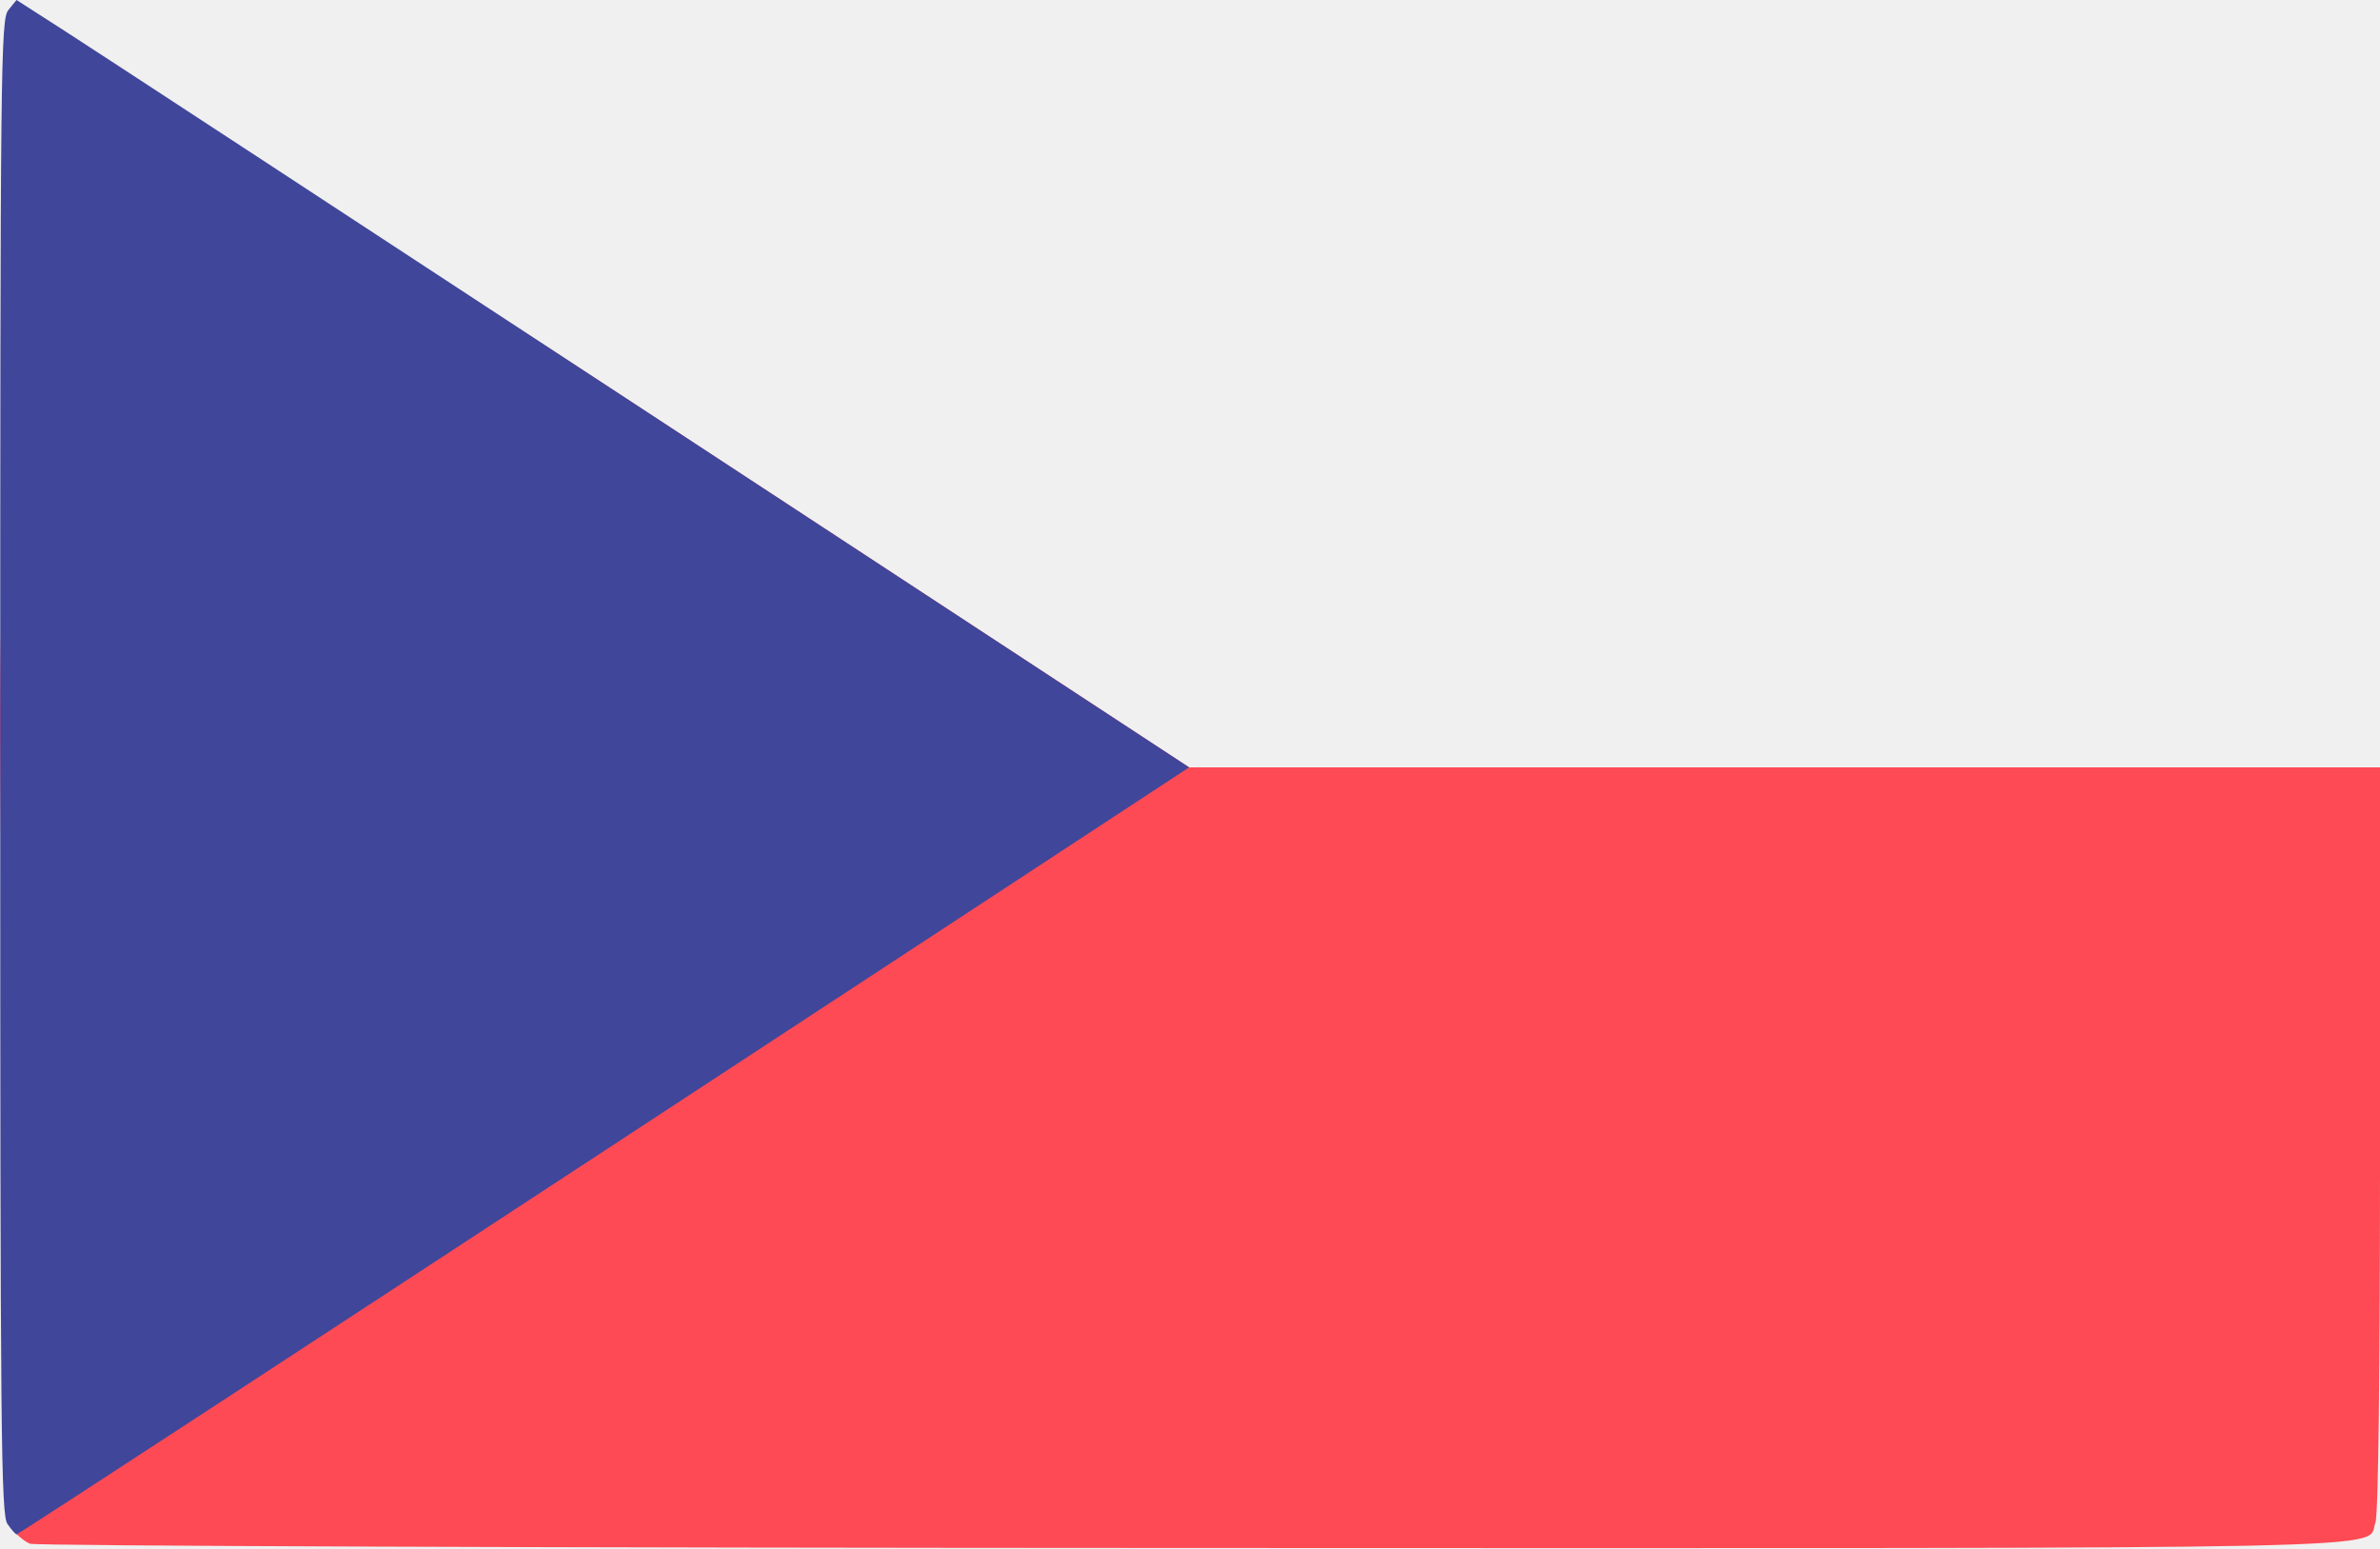
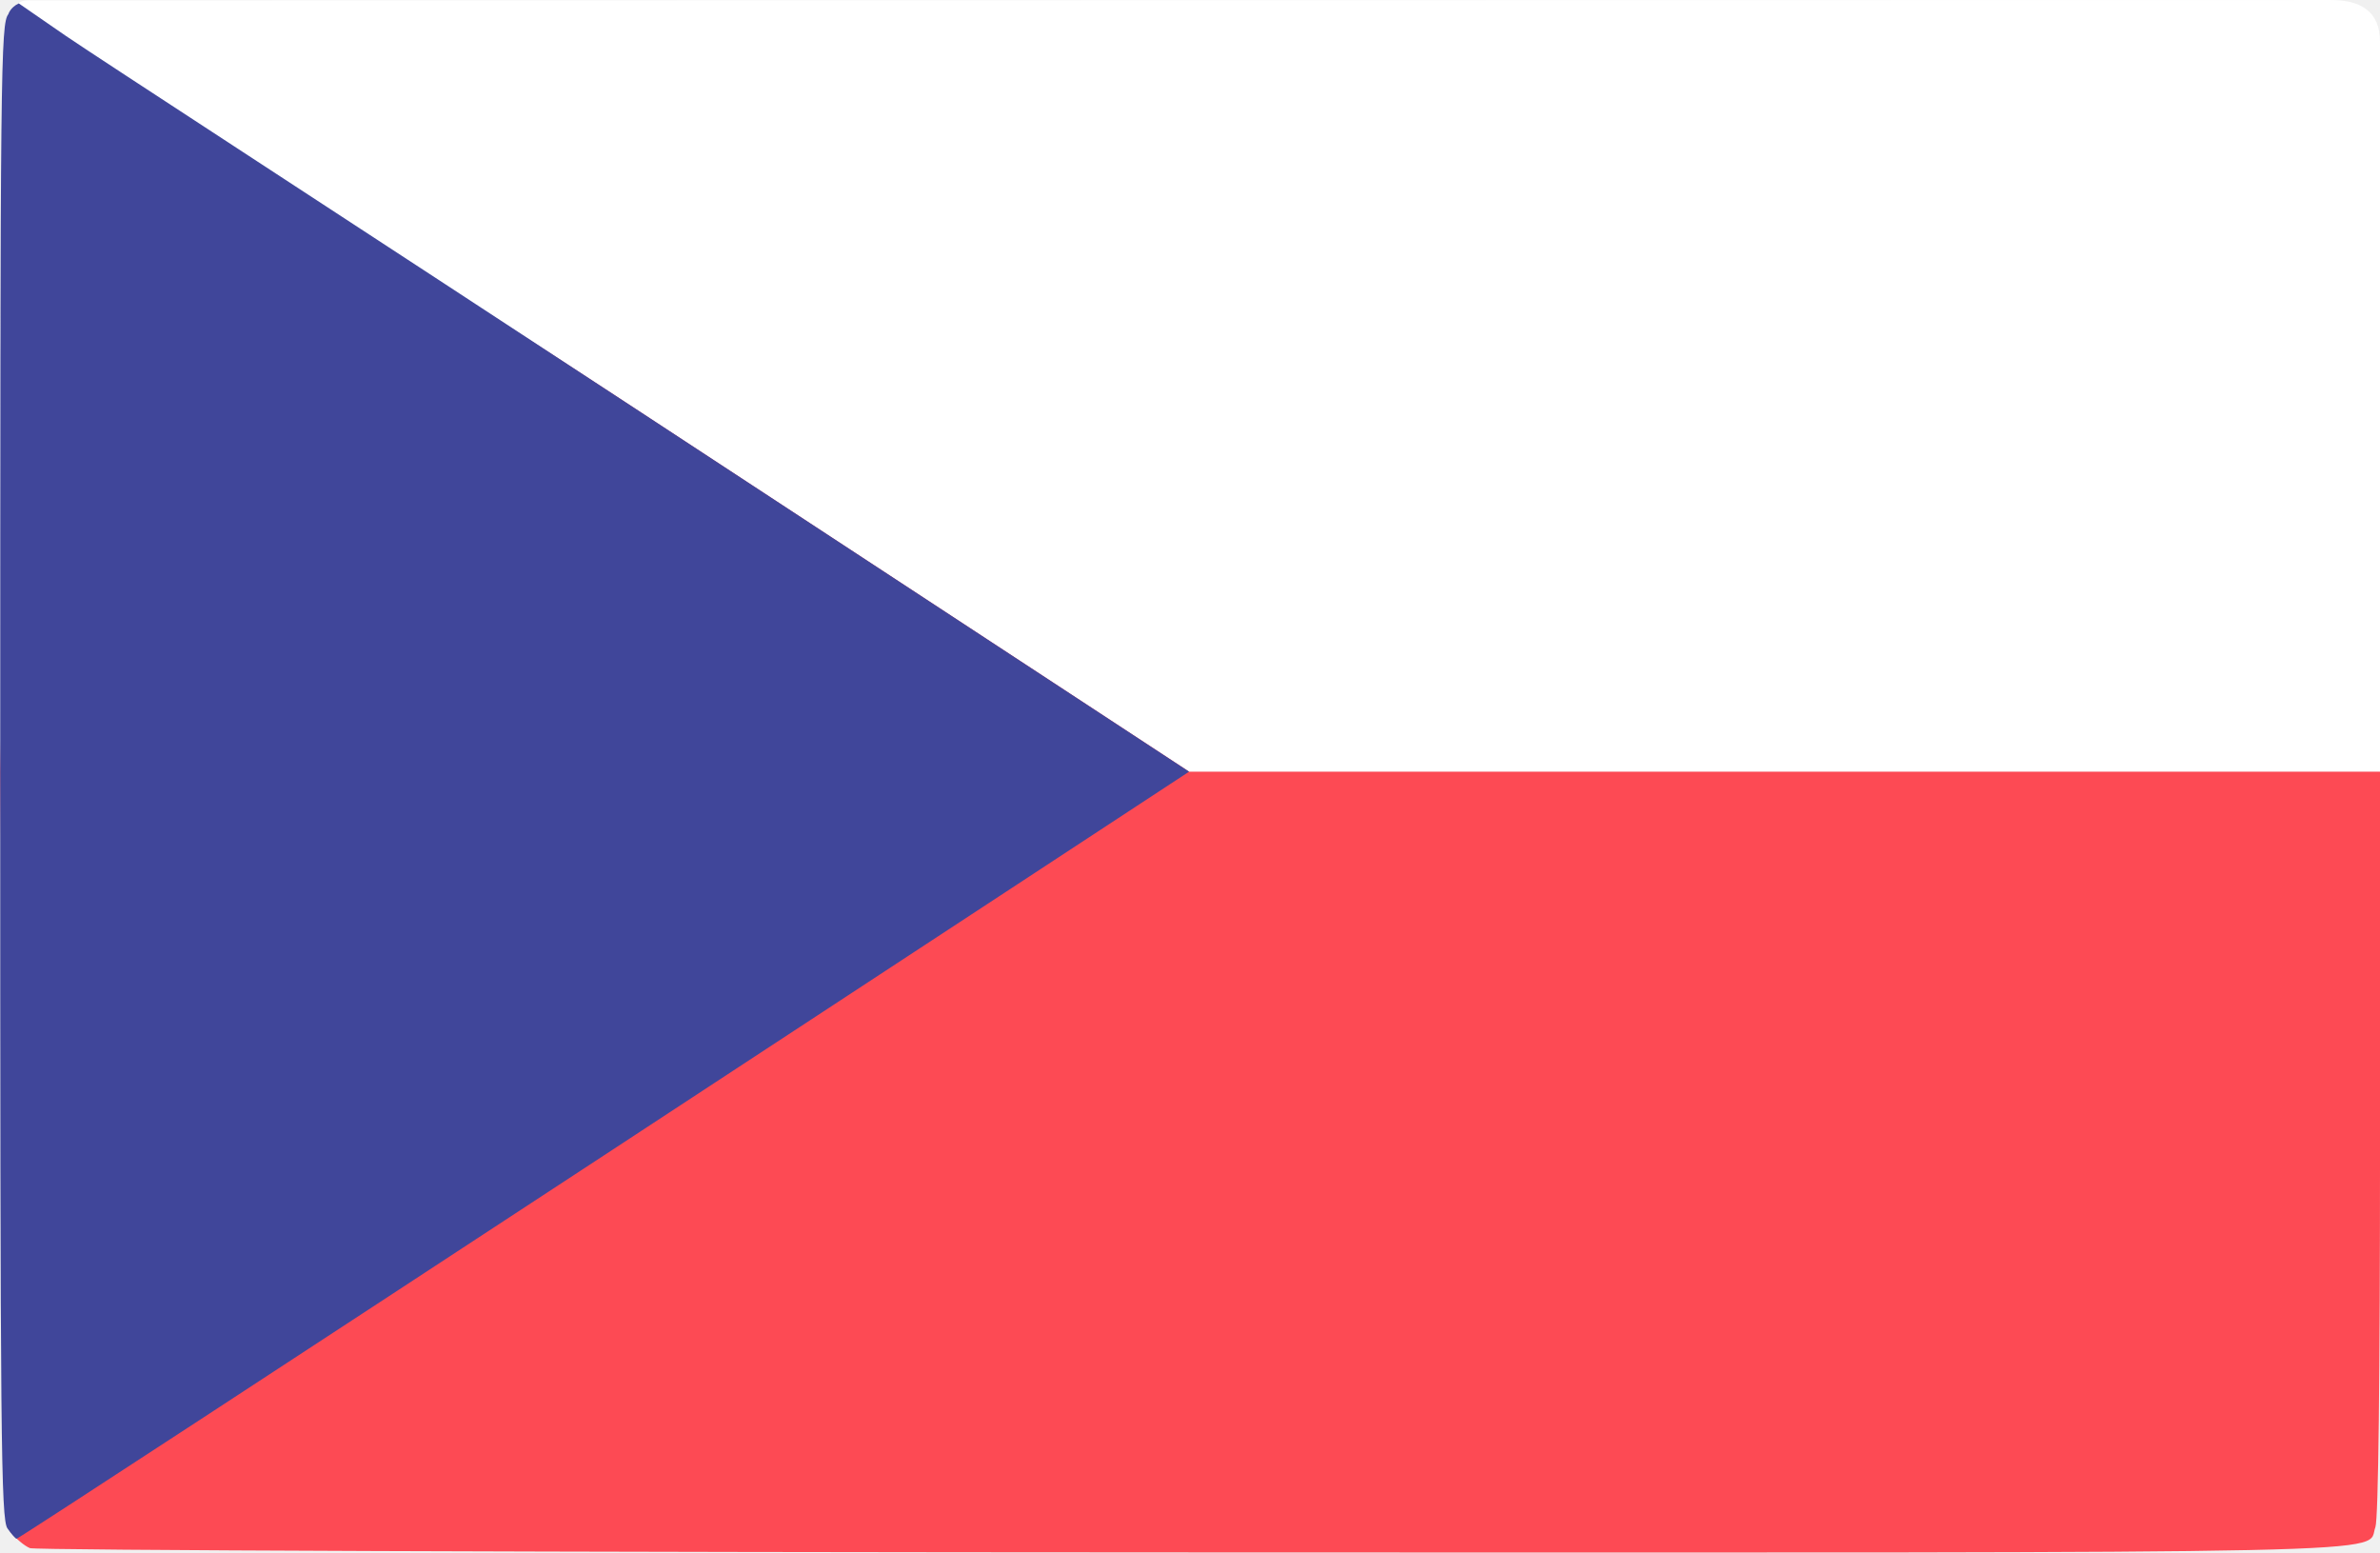
- <svg xmlns="http://www.w3.org/2000/svg" width="144.512mm" height="93.995mm" viewBox="0 0 144.512 93.995" version="1.1" id="svg5">
+ <svg xmlns="http://www.w3.org/2000/svg" width="144.511mm" height="94.25mm" viewBox="0 0 144.511 94.25" version="1.1" id="svg5">
  <defs id="defs2" />
-   <g id="layer1" transform="translate(-76.58921,-112.4908)">
-     <g id="g3717">
-       <path style="fill:#fd4a54;stroke-width:0.282" d="m 78.407,206.219 c -0.328,-0.132 -0.868,-0.586 -1.199,-1.008 l -0.144,-0.876 -0.46,-45.228 c -0.413,-40.605 8.106,-34.872 0.925,-45.282 -0.372,-0.539 -0.197,-0.426 0.331,-0.145 0.34,0.181 16.627,9.821 35.897,22.447 l 35.036,22.956 h 36.155 36.155 v 22.559 c 0,14.26 -0.103,22.831 -0.28,23.297 -0.631,1.659 4.058,1.559 -72.03,1.539 -38.384,-0.01 -70.057,-0.126 -70.385,-0.259 z" id="path3721" />
-       <path style="fill:#40469a;stroke-width:0.282" d="m 77.043,205.021 c -0.393,-0.561 -0.439,-5.388 -0.439,-45.971 0,-42.765 0.028,-45.378 0.494,-45.952 l 0.494,-0.608 2.986,1.917 c 1.642,1.054 17.611,11.504 35.486,23.221 30.668,20.102 32.728,21.453 32.728,21.453 0,0 -70.965,46.567 -71.195,46.567 -0.063,0 -0.312,-0.282 -0.554,-0.627 z" id="path3719" />
+   <g id="layer1" transform="translate(47.94521,-20.14933)">
+     <g id="g5177" transform="translate(-13.75833,20.37292)">
+       <path style="fill:#ffffff;fill-opacity:1;stroke:none;stroke-width:0.265px;stroke-linecap:butt;stroke-linejoin:miter;stroke-opacity:1" d="M 110.324,46.623 H -34.174 c 0,0 -0.028,-17.958 0,-26.937 0.649,-12.909 0.489,-17.463 0.828,-19.053 0.177,-0.831 0.49,-0.852 1.126,-0.833 l 139.574,-0.022 c 1.697,-2.6976e-4 2.982,0.615 2.97,2.556 V 46.623" id="path1788" />
+       <g id="g3717" transform="translate(-110.7774,-112.4593)">
+         <path style="fill:#fd4a54;stroke-width:0.282" d="m 78.407,206.219 c -0.328,-0.132 -0.868,-0.586 -1.199,-1.008 l -0.144,-0.876 -0.46,-45.228 c 0.925,-45.282 8.106,-34.872 0.925,-45.282 -0.372,-0.539 -0.197,-0.426 0.331,-0.145 0.34,0.181 16.627,9.821 35.897,22.447 l 35.036,22.956 h 36.155 36.155 v 22.559 c 0,14.26 -0.103,22.831 -0.28,23.297 -0.631,1.659 4.058,1.559 -72.03,1.539 -38.384,-0.01 -70.057,-0.126 -70.385,-0.259 z" id="path3721" />
+         <path style="fill:#40469a;stroke-width:0.282" d="m 77.043,205.021 c -0.393,-0.561 -0.439,-5.388 -0.439,-45.971 0,-42.765 0.028,-45.378 0.494,-45.952 0,0 0.11,-0.41 0.634,-0.655 l 2.846,1.964 c 1.606,1.109 17.611,11.504 35.486,23.221 30.668,20.102 32.728,21.453 32.728,21.453 0,0 -70.965,46.567 -71.195,46.567 -0.063,0 -0.312,-0.282 -0.554,-0.627 z" id="path3719" />
+       </g>
    </g>
  </g>
</svg>
